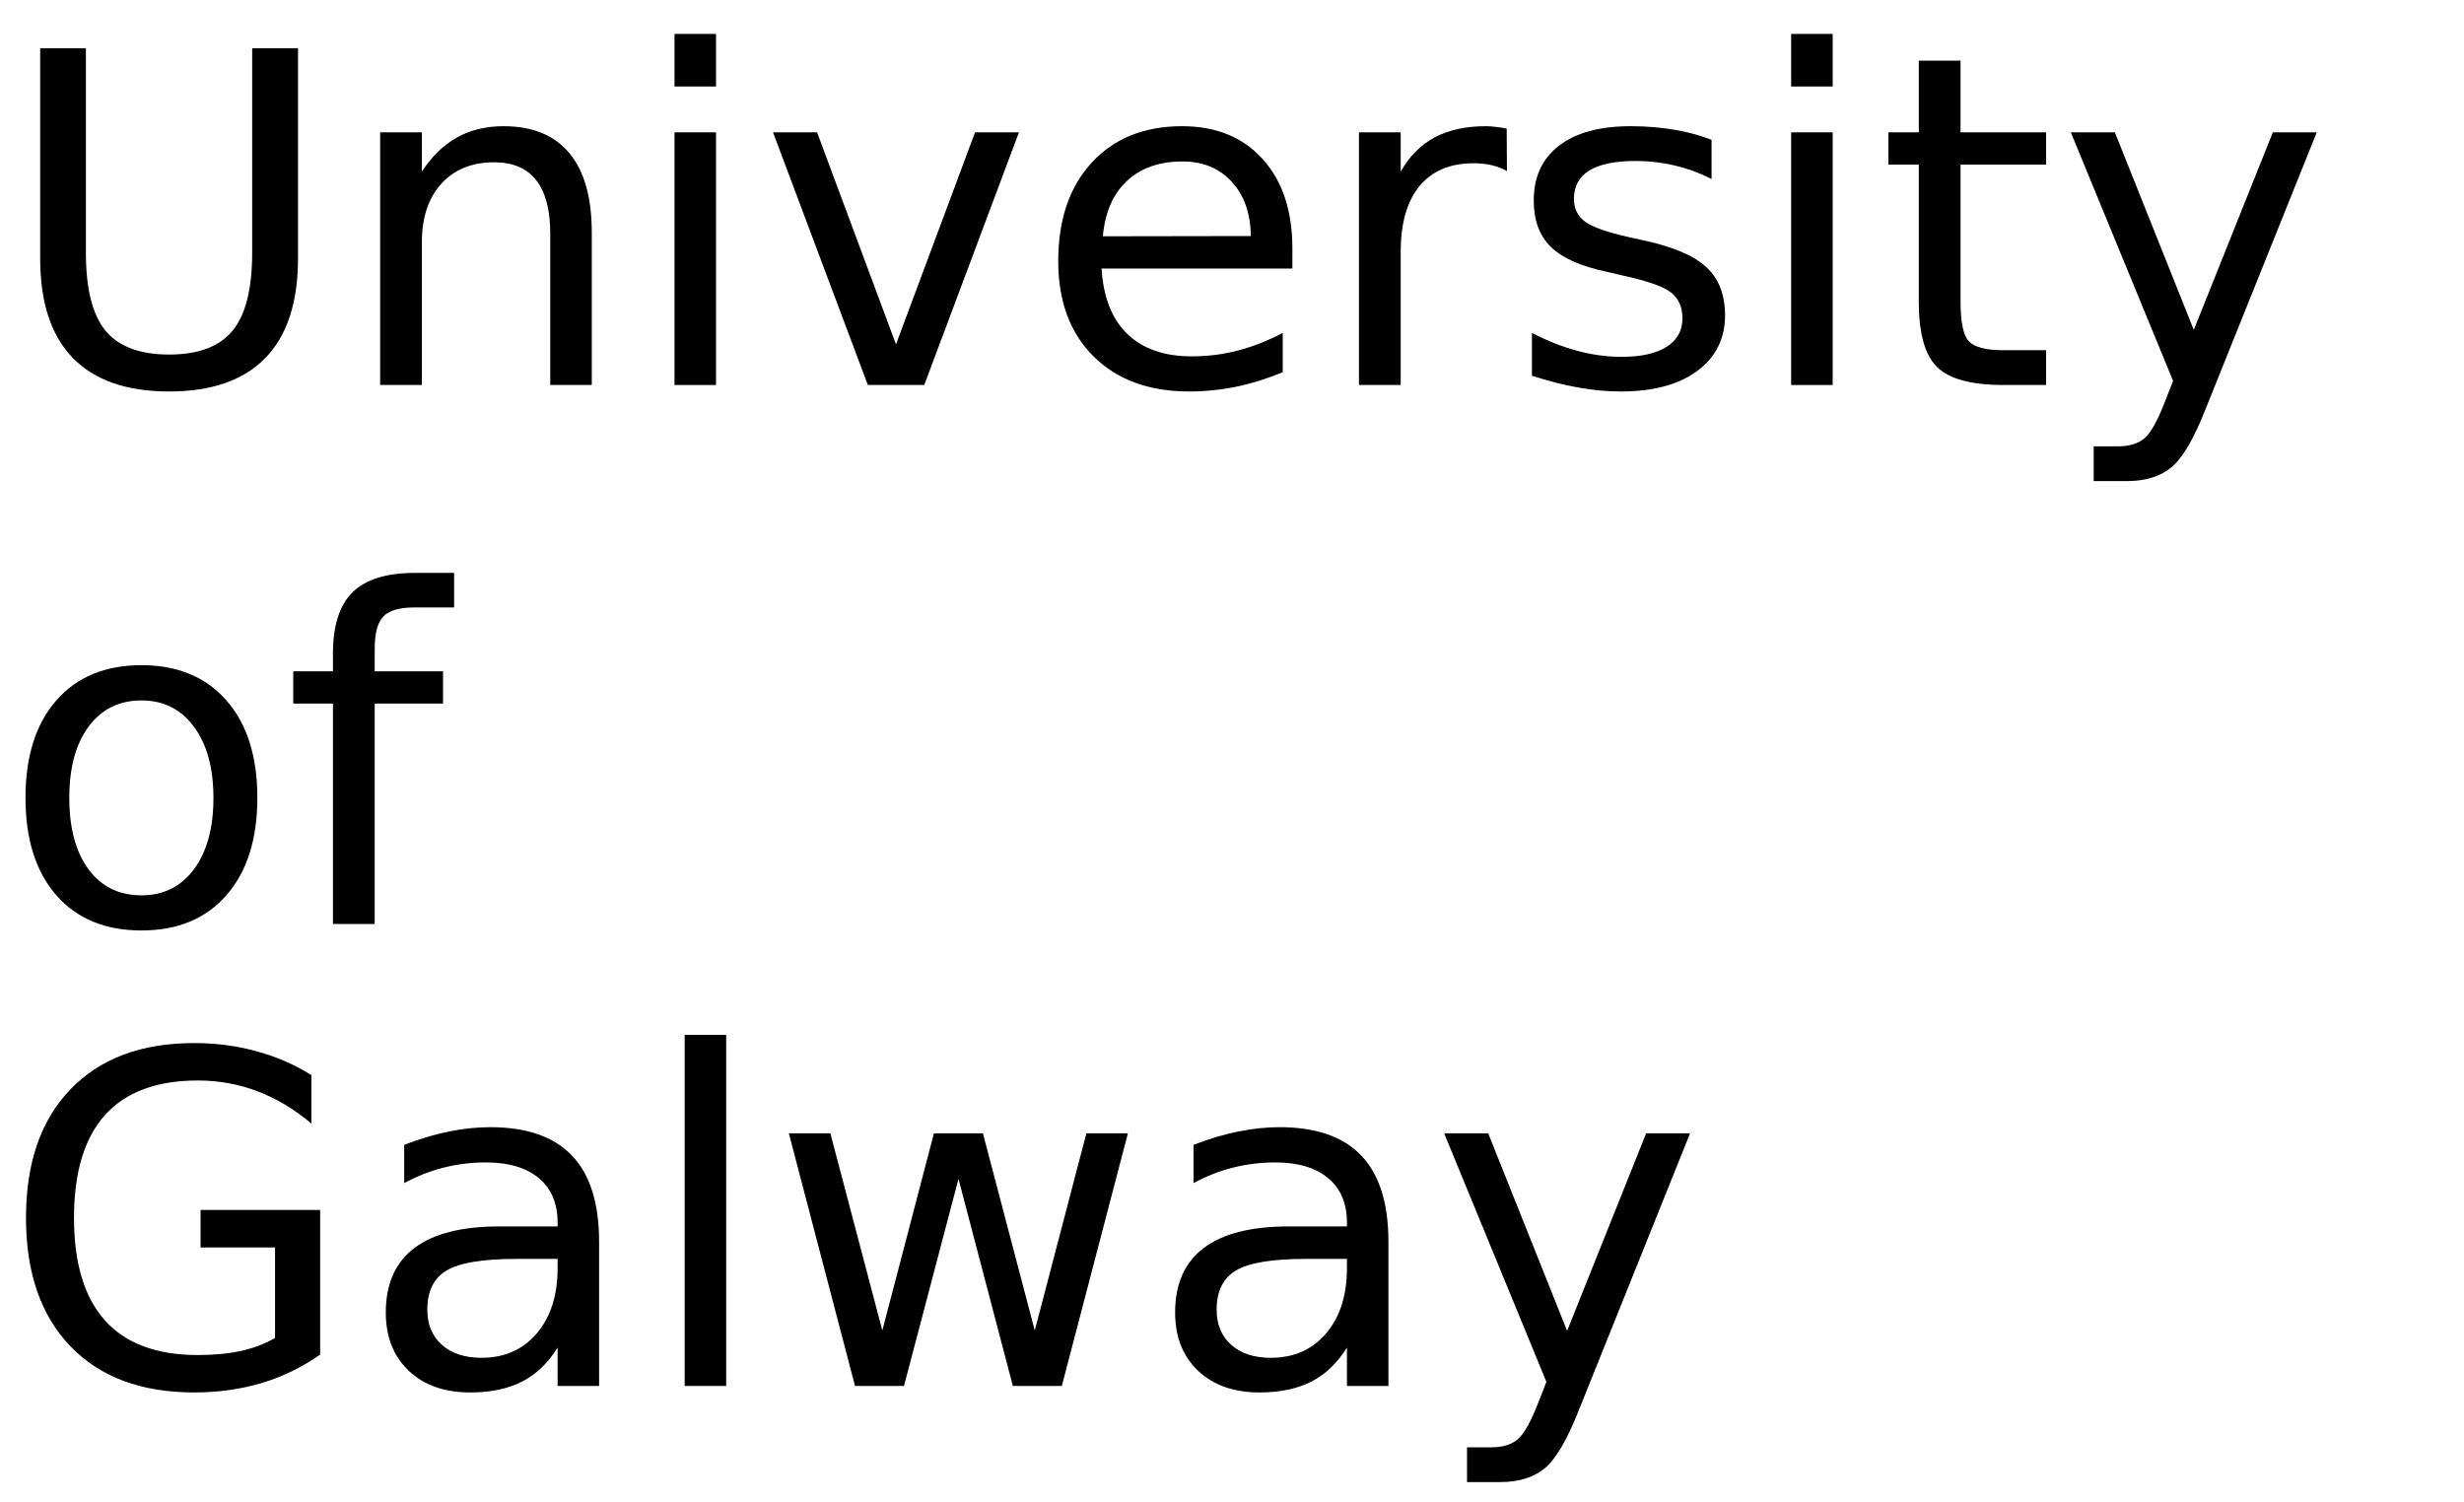
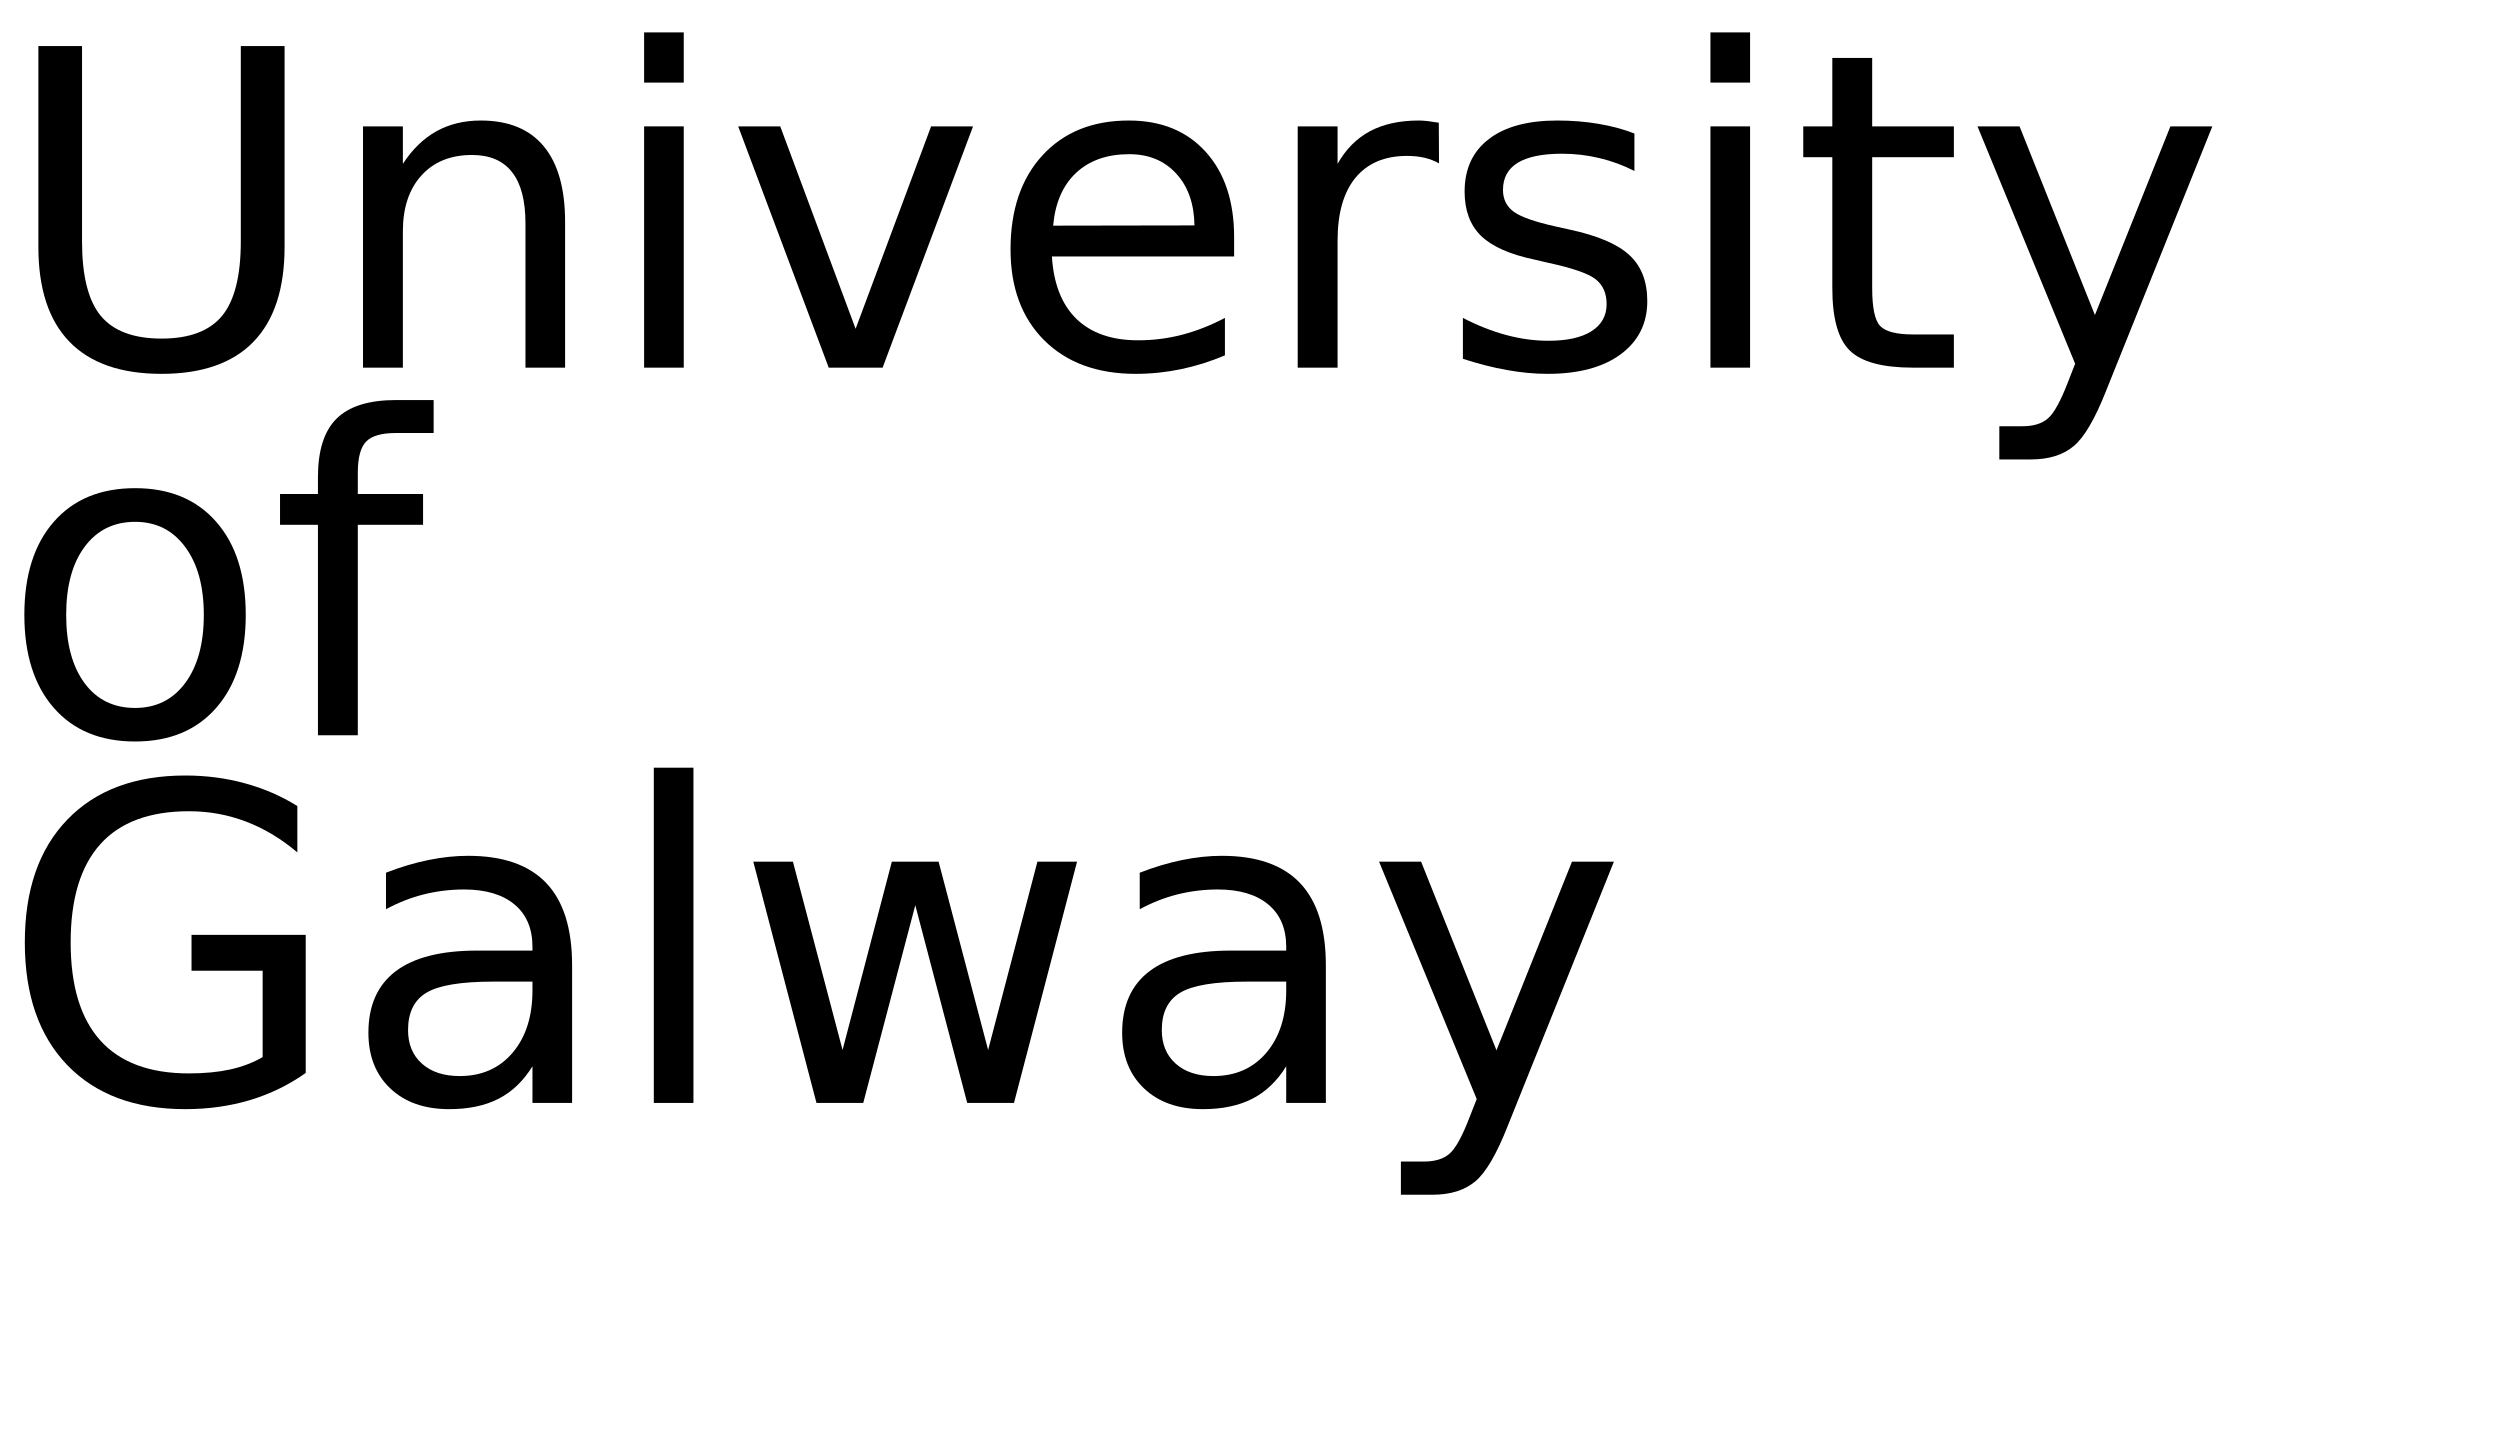
- <svg xmlns="http://www.w3.org/2000/svg" xmlns:xlink="http://www.w3.org/1999/xlink" width="320" height="195" viewBox="0 0 320 195">
+ <svg xmlns="http://www.w3.org/2000/svg" xmlns:xlink="http://www.w3.org/1999/xlink" width="340" height="195" viewBox="0 0 340 195">
  <defs>
    <g>
      <g id="glyph-0-0">
        <path d="M 5.219 -43.734 L 11.156 -43.734 L 11.156 -17.172 C 11.156 -12.484 12.004 -9.109 13.703 -7.047 C 15.41 -4.984 18.164 -3.953 21.969 -3.953 C 25.758 -3.953 28.504 -4.984 30.203 -7.047 C 31.898 -9.109 32.75 -12.484 32.75 -17.172 L 32.75 -43.734 L 38.703 -43.734 L 38.703 -16.438 C 38.703 -10.727 37.289 -6.422 34.469 -3.516 C 31.645 -0.609 27.477 0.844 21.969 0.844 C 16.445 0.844 12.273 -0.609 9.453 -3.516 C 6.629 -6.422 5.219 -10.727 5.219 -16.438 Z M 5.219 -43.734 " />
      </g>
      <g id="glyph-0-1">
        <path d="M 32.938 -19.812 L 32.938 0 L 27.547 0 L 27.547 -19.625 C 27.547 -22.727 26.938 -25.051 25.719 -26.594 C 24.508 -28.145 22.695 -28.922 20.281 -28.922 C 17.363 -28.922 15.066 -27.988 13.391 -26.125 C 11.711 -24.27 10.875 -21.742 10.875 -18.547 L 10.875 0 L 5.453 0 L 5.453 -32.812 L 10.875 -32.812 L 10.875 -27.719 C 12.156 -29.688 13.672 -31.16 15.422 -32.141 C 17.172 -33.117 19.188 -33.609 21.469 -33.609 C 25.238 -33.609 28.094 -32.441 30.031 -30.109 C 31.969 -27.773 32.938 -24.344 32.938 -19.812 Z M 32.938 -19.812 " />
      </g>
      <g id="glyph-0-2">
        <path d="M 5.656 -32.812 L 11.047 -32.812 L 11.047 0 L 5.656 0 Z M 5.656 -45.594 L 11.047 -45.594 L 11.047 -38.766 L 5.656 -38.766 Z M 5.656 -45.594 " />
      </g>
      <g id="glyph-0-3">
        <path d="M 1.781 -32.812 L 7.5 -32.812 L 17.75 -5.281 L 28.016 -32.812 L 33.719 -32.812 L 21.422 0 L 14.094 0 Z M 1.781 -32.812 " />
      </g>
      <g id="glyph-0-4">
        <path d="M 33.719 -17.75 L 33.719 -15.125 L 8.938 -15.125 C 9.164 -11.406 10.281 -8.57 12.281 -6.625 C 14.289 -4.688 17.082 -3.719 20.656 -3.719 C 22.727 -3.719 24.734 -3.973 26.672 -4.484 C 28.617 -4.992 30.551 -5.754 32.469 -6.766 L 32.469 -1.672 C 30.531 -0.848 28.547 -0.223 26.516 0.203 C 24.484 0.629 22.422 0.844 20.328 0.844 C 15.098 0.844 10.953 -0.676 7.891 -3.719 C 4.836 -6.77 3.312 -10.891 3.312 -16.078 C 3.312 -21.453 4.758 -25.719 7.656 -28.875 C 10.562 -32.031 14.473 -33.609 19.391 -33.609 C 23.805 -33.609 27.297 -32.188 29.859 -29.344 C 32.43 -26.5 33.719 -22.633 33.719 -17.75 Z M 28.328 -19.344 C 28.285 -22.289 27.457 -24.641 25.844 -26.391 C 24.238 -28.148 22.109 -29.031 19.453 -29.031 C 16.441 -29.031 14.031 -28.18 12.219 -26.484 C 10.414 -24.785 9.379 -22.395 9.109 -19.312 Z M 28.328 -19.344 " />
      </g>
      <g id="glyph-0-5">
        <path d="M 24.672 -27.781 C 24.066 -28.125 23.406 -28.379 22.688 -28.547 C 21.977 -28.711 21.191 -28.797 20.328 -28.797 C 17.285 -28.797 14.945 -27.805 13.312 -25.828 C 11.688 -23.848 10.875 -21 10.875 -17.281 L 10.875 0 L 5.453 0 L 5.453 -32.812 L 10.875 -32.812 L 10.875 -27.719 C 12 -29.707 13.469 -31.188 15.281 -32.156 C 17.102 -33.125 19.316 -33.609 21.922 -33.609 C 22.285 -33.609 22.691 -33.582 23.141 -33.531 C 23.586 -33.477 24.086 -33.406 24.641 -33.312 Z M 24.672 -27.781 " />
      </g>
      <g id="glyph-0-6">
        <path d="M 26.578 -31.844 L 26.578 -26.75 C 25.047 -27.531 23.457 -28.113 21.812 -28.5 C 20.176 -28.895 18.484 -29.094 16.734 -29.094 C 14.055 -29.094 12.047 -28.68 10.703 -27.859 C 9.367 -27.035 8.703 -25.805 8.703 -24.172 C 8.703 -22.922 9.18 -21.938 10.141 -21.219 C 11.098 -20.508 13.02 -19.832 15.906 -19.188 L 17.75 -18.781 C 21.582 -17.957 24.301 -16.797 25.906 -15.297 C 27.52 -13.805 28.328 -11.723 28.328 -9.047 C 28.328 -6.004 27.117 -3.594 24.703 -1.812 C 22.297 -0.039 18.984 0.844 14.766 0.844 C 13.004 0.844 11.172 0.672 9.266 0.328 C 7.367 -0.004 5.363 -0.516 3.25 -1.203 L 3.25 -6.766 C 5.238 -5.734 7.203 -4.957 9.141 -4.438 C 11.078 -3.914 12.992 -3.656 14.891 -3.656 C 17.422 -3.656 19.367 -4.086 20.734 -4.953 C 22.109 -5.828 22.797 -7.055 22.797 -8.641 C 22.797 -10.109 22.301 -11.234 21.312 -12.016 C 20.32 -12.797 18.16 -13.547 14.828 -14.266 L 12.953 -14.703 C 9.609 -15.41 7.191 -16.488 5.703 -17.938 C 4.223 -19.395 3.484 -21.395 3.484 -23.938 C 3.484 -27.02 4.578 -29.398 6.766 -31.078 C 8.953 -32.766 12.055 -33.609 16.078 -33.609 C 18.078 -33.609 19.953 -33.457 21.703 -33.156 C 23.461 -32.863 25.086 -32.426 26.578 -31.844 Z M 26.578 -31.844 " />
      </g>
      <g id="glyph-0-7">
        <path d="M 10.984 -42.125 L 10.984 -32.812 L 22.094 -32.812 L 22.094 -28.625 L 10.984 -28.625 L 10.984 -10.812 C 10.984 -8.133 11.348 -6.414 12.078 -5.656 C 12.816 -4.895 14.305 -4.516 16.547 -4.516 L 22.094 -4.516 L 22.094 0 L 16.547 0 C 12.391 0 9.52 -0.773 7.938 -2.328 C 6.352 -3.879 5.562 -6.707 5.562 -10.812 L 5.562 -28.625 L 1.609 -28.625 L 1.609 -32.812 L 5.562 -32.812 L 5.562 -42.125 Z M 10.984 -42.125 " />
      </g>
      <g id="glyph-0-8">
        <path d="M 19.312 3.047 C 17.781 6.953 16.289 9.5 14.844 10.688 C 13.406 11.883 11.473 12.484 9.047 12.484 L 4.75 12.484 L 4.75 7.969 L 7.906 7.969 C 9.395 7.969 10.547 7.613 11.359 6.906 C 12.18 6.207 13.094 4.551 14.094 1.938 L 15.062 -0.531 L 1.781 -32.812 L 7.5 -32.812 L 17.75 -7.156 L 28.016 -32.812 L 33.719 -32.812 Z M 19.312 3.047 " />
      </g>
      <g id="glyph-0-9">
        <path d="M 18.375 -29.031 C 15.477 -29.031 13.191 -27.898 11.516 -25.641 C 9.836 -23.391 9 -20.301 9 -16.375 C 9 -12.445 9.832 -9.352 11.5 -7.094 C 13.164 -4.844 15.457 -3.719 18.375 -3.719 C 21.238 -3.719 23.508 -4.848 25.188 -7.109 C 26.875 -9.379 27.719 -12.469 27.719 -16.375 C 27.719 -20.258 26.875 -23.336 25.188 -25.609 C 23.508 -27.891 21.238 -29.031 18.375 -29.031 Z M 18.375 -33.609 C 23.062 -33.609 26.738 -32.082 29.406 -29.031 C 32.082 -25.988 33.422 -21.77 33.422 -16.375 C 33.422 -11.008 32.082 -6.797 29.406 -3.734 C 26.738 -0.68 23.062 0.844 18.375 0.844 C 13.664 0.844 9.977 -0.68 7.312 -3.734 C 4.645 -6.797 3.312 -11.008 3.312 -16.375 C 3.312 -21.77 4.645 -25.988 7.312 -29.031 C 9.977 -32.082 13.664 -33.609 18.375 -33.609 Z M 18.375 -33.609 " />
      </g>
      <g id="glyph-0-10">
        <path d="M 22.266 -45.594 L 22.266 -41.109 L 17.109 -41.109 C 15.172 -41.109 13.828 -40.719 13.078 -39.938 C 12.328 -39.156 11.953 -37.75 11.953 -35.719 L 11.953 -32.812 L 20.828 -32.812 L 20.828 -28.625 L 11.953 -28.625 L 11.953 0 L 6.531 0 L 6.531 -28.625 L 1.375 -28.625 L 1.375 -32.812 L 6.531 -32.812 L 6.531 -35.094 C 6.531 -38.75 7.379 -41.41 9.078 -43.078 C 10.773 -44.754 13.473 -45.594 17.172 -45.594 Z M 22.266 -45.594 " />
      </g>
      <g id="glyph-0-11">
        <path d="M 35.719 -6.234 L 35.719 -17.984 L 26.047 -17.984 L 26.047 -22.859 L 41.578 -22.859 L 41.578 -4.078 C 39.285 -2.453 36.766 -1.223 34.016 -0.391 C 31.266 0.43 28.328 0.844 25.203 0.844 C 18.359 0.844 13.008 -1.148 9.156 -5.141 C 5.301 -9.141 3.375 -14.703 3.375 -21.828 C 3.375 -28.973 5.301 -34.539 9.156 -38.531 C 13.008 -42.531 18.359 -44.531 25.203 -44.531 C 28.047 -44.531 30.75 -44.176 33.312 -43.469 C 35.883 -42.77 38.258 -41.738 40.438 -40.375 L 40.438 -34.078 C 38.25 -35.93 35.922 -37.328 33.453 -38.266 C 30.992 -39.203 28.406 -39.672 25.688 -39.672 C 20.344 -39.672 16.328 -38.176 13.641 -35.188 C 10.953 -32.195 9.609 -27.742 9.609 -21.828 C 9.609 -15.93 10.953 -11.488 13.641 -8.5 C 16.328 -5.508 20.344 -4.016 25.688 -4.016 C 27.781 -4.016 29.645 -4.191 31.281 -4.547 C 32.926 -4.91 34.406 -5.473 35.719 -6.234 Z M 35.719 -6.234 " />
      </g>
      <g id="glyph-0-12">
        <path d="M 20.562 -16.5 C 16.207 -16.5 13.191 -16 11.516 -15 C 9.836 -14 9 -12.301 9 -9.906 C 9 -7.988 9.629 -6.469 10.891 -5.344 C 12.148 -4.219 13.863 -3.656 16.031 -3.656 C 19.02 -3.656 21.414 -4.711 23.219 -6.828 C 25.02 -8.953 25.922 -11.773 25.922 -15.297 L 25.922 -16.5 Z M 31.312 -18.719 L 31.312 0 L 25.922 0 L 25.922 -4.984 C 24.691 -2.992 23.16 -1.523 21.328 -0.578 C 19.492 0.367 17.25 0.844 14.594 0.844 C 11.227 0.844 8.555 -0.098 6.578 -1.984 C 4.598 -3.867 3.609 -6.391 3.609 -9.547 C 3.609 -13.242 4.844 -16.031 7.312 -17.906 C 9.781 -19.781 13.469 -20.719 18.375 -20.719 L 25.922 -20.719 L 25.922 -21.234 C 25.922 -23.723 25.102 -25.645 23.469 -27 C 21.844 -28.352 19.555 -29.031 16.609 -29.031 C 14.734 -29.031 12.906 -28.805 11.125 -28.359 C 9.352 -27.91 7.645 -27.238 6 -26.344 L 6 -31.312 C 7.977 -32.082 9.895 -32.656 11.75 -33.031 C 13.602 -33.414 15.41 -33.609 17.172 -33.609 C 21.91 -33.609 25.453 -32.375 27.797 -29.906 C 30.141 -27.445 31.312 -23.719 31.312 -18.719 Z M 31.312 -18.719 " />
      </g>
      <g id="glyph-0-13">
        <path d="M 5.656 -45.594 L 11.047 -45.594 L 11.047 0 L 5.656 0 Z M 5.656 -45.594 " />
      </g>
      <g id="glyph-0-14">
        <path d="M 2.516 -32.812 L 7.906 -32.812 L 14.656 -7.203 L 21.359 -32.812 L 27.719 -32.812 L 34.453 -7.203 L 41.156 -32.812 L 46.547 -32.812 L 37.969 0 L 31.609 0 L 24.547 -26.891 L 17.469 0 L 11.109 0 Z M 2.516 -32.812 " />
      </g>
    </g>
  </defs>
  <g fill="rgb(0%, 0%, 0%)" fill-opacity="1">
    <use xlink:href="#glyph-0-0" x="0" y="50" />
    <use xlink:href="#glyph-0-1" x="43.916" y="50" />
    <use xlink:href="#glyph-0-2" x="81.943" y="50" />
    <use xlink:href="#glyph-0-3" x="98.613" y="50" />
    <use xlink:href="#glyph-0-4" x="134.121" y="50" />
    <use xlink:href="#glyph-0-5" x="171.035" y="50" />
    <use xlink:href="#glyph-0-6" x="195.703" y="50" />
    <use xlink:href="#glyph-0-2" x="226.963" y="50" />
    <use xlink:href="#glyph-0-7" x="243.633" y="50" />
    <use xlink:href="#glyph-0-8" x="267.158" y="50" />
  </g>
  <g fill="rgb(0%, 0%, 0%)" fill-opacity="1">
-     <use xlink:href="#glyph-0-9" x="0" y="120" />
-     <use xlink:href="#glyph-0-10" x="36.709" y="120" />
+     <use xlink:href="#glyph-0-9" x="0" y="100" />
+     <use xlink:href="#glyph-0-10" x="36.709" y="100" />
  </g>
  <g fill="rgb(0%, 0%, 0%)" fill-opacity="1">
-     <use xlink:href="#glyph-0-11" x="0" y="180" />
-     <use xlink:href="#glyph-0-12" x="46.494" y="180" />
-     <use xlink:href="#glyph-0-13" x="83.262" y="180" />
-     <use xlink:href="#glyph-0-14" x="99.932" y="180" />
-     <use xlink:href="#glyph-0-12" x="149.004" y="180" />
-     <use xlink:href="#glyph-0-8" x="185.771" y="180" />
+     <use xlink:href="#glyph-0-11" x="0" y="150" />
+     <use xlink:href="#glyph-0-12" x="46.494" y="150" />
+     <use xlink:href="#glyph-0-13" x="83.262" y="150" />
+     <use xlink:href="#glyph-0-14" x="99.932" y="150" />
+     <use xlink:href="#glyph-0-12" x="149.004" y="150" />
+     <use xlink:href="#glyph-0-8" x="185.771" y="150" />
  </g>
</svg>
